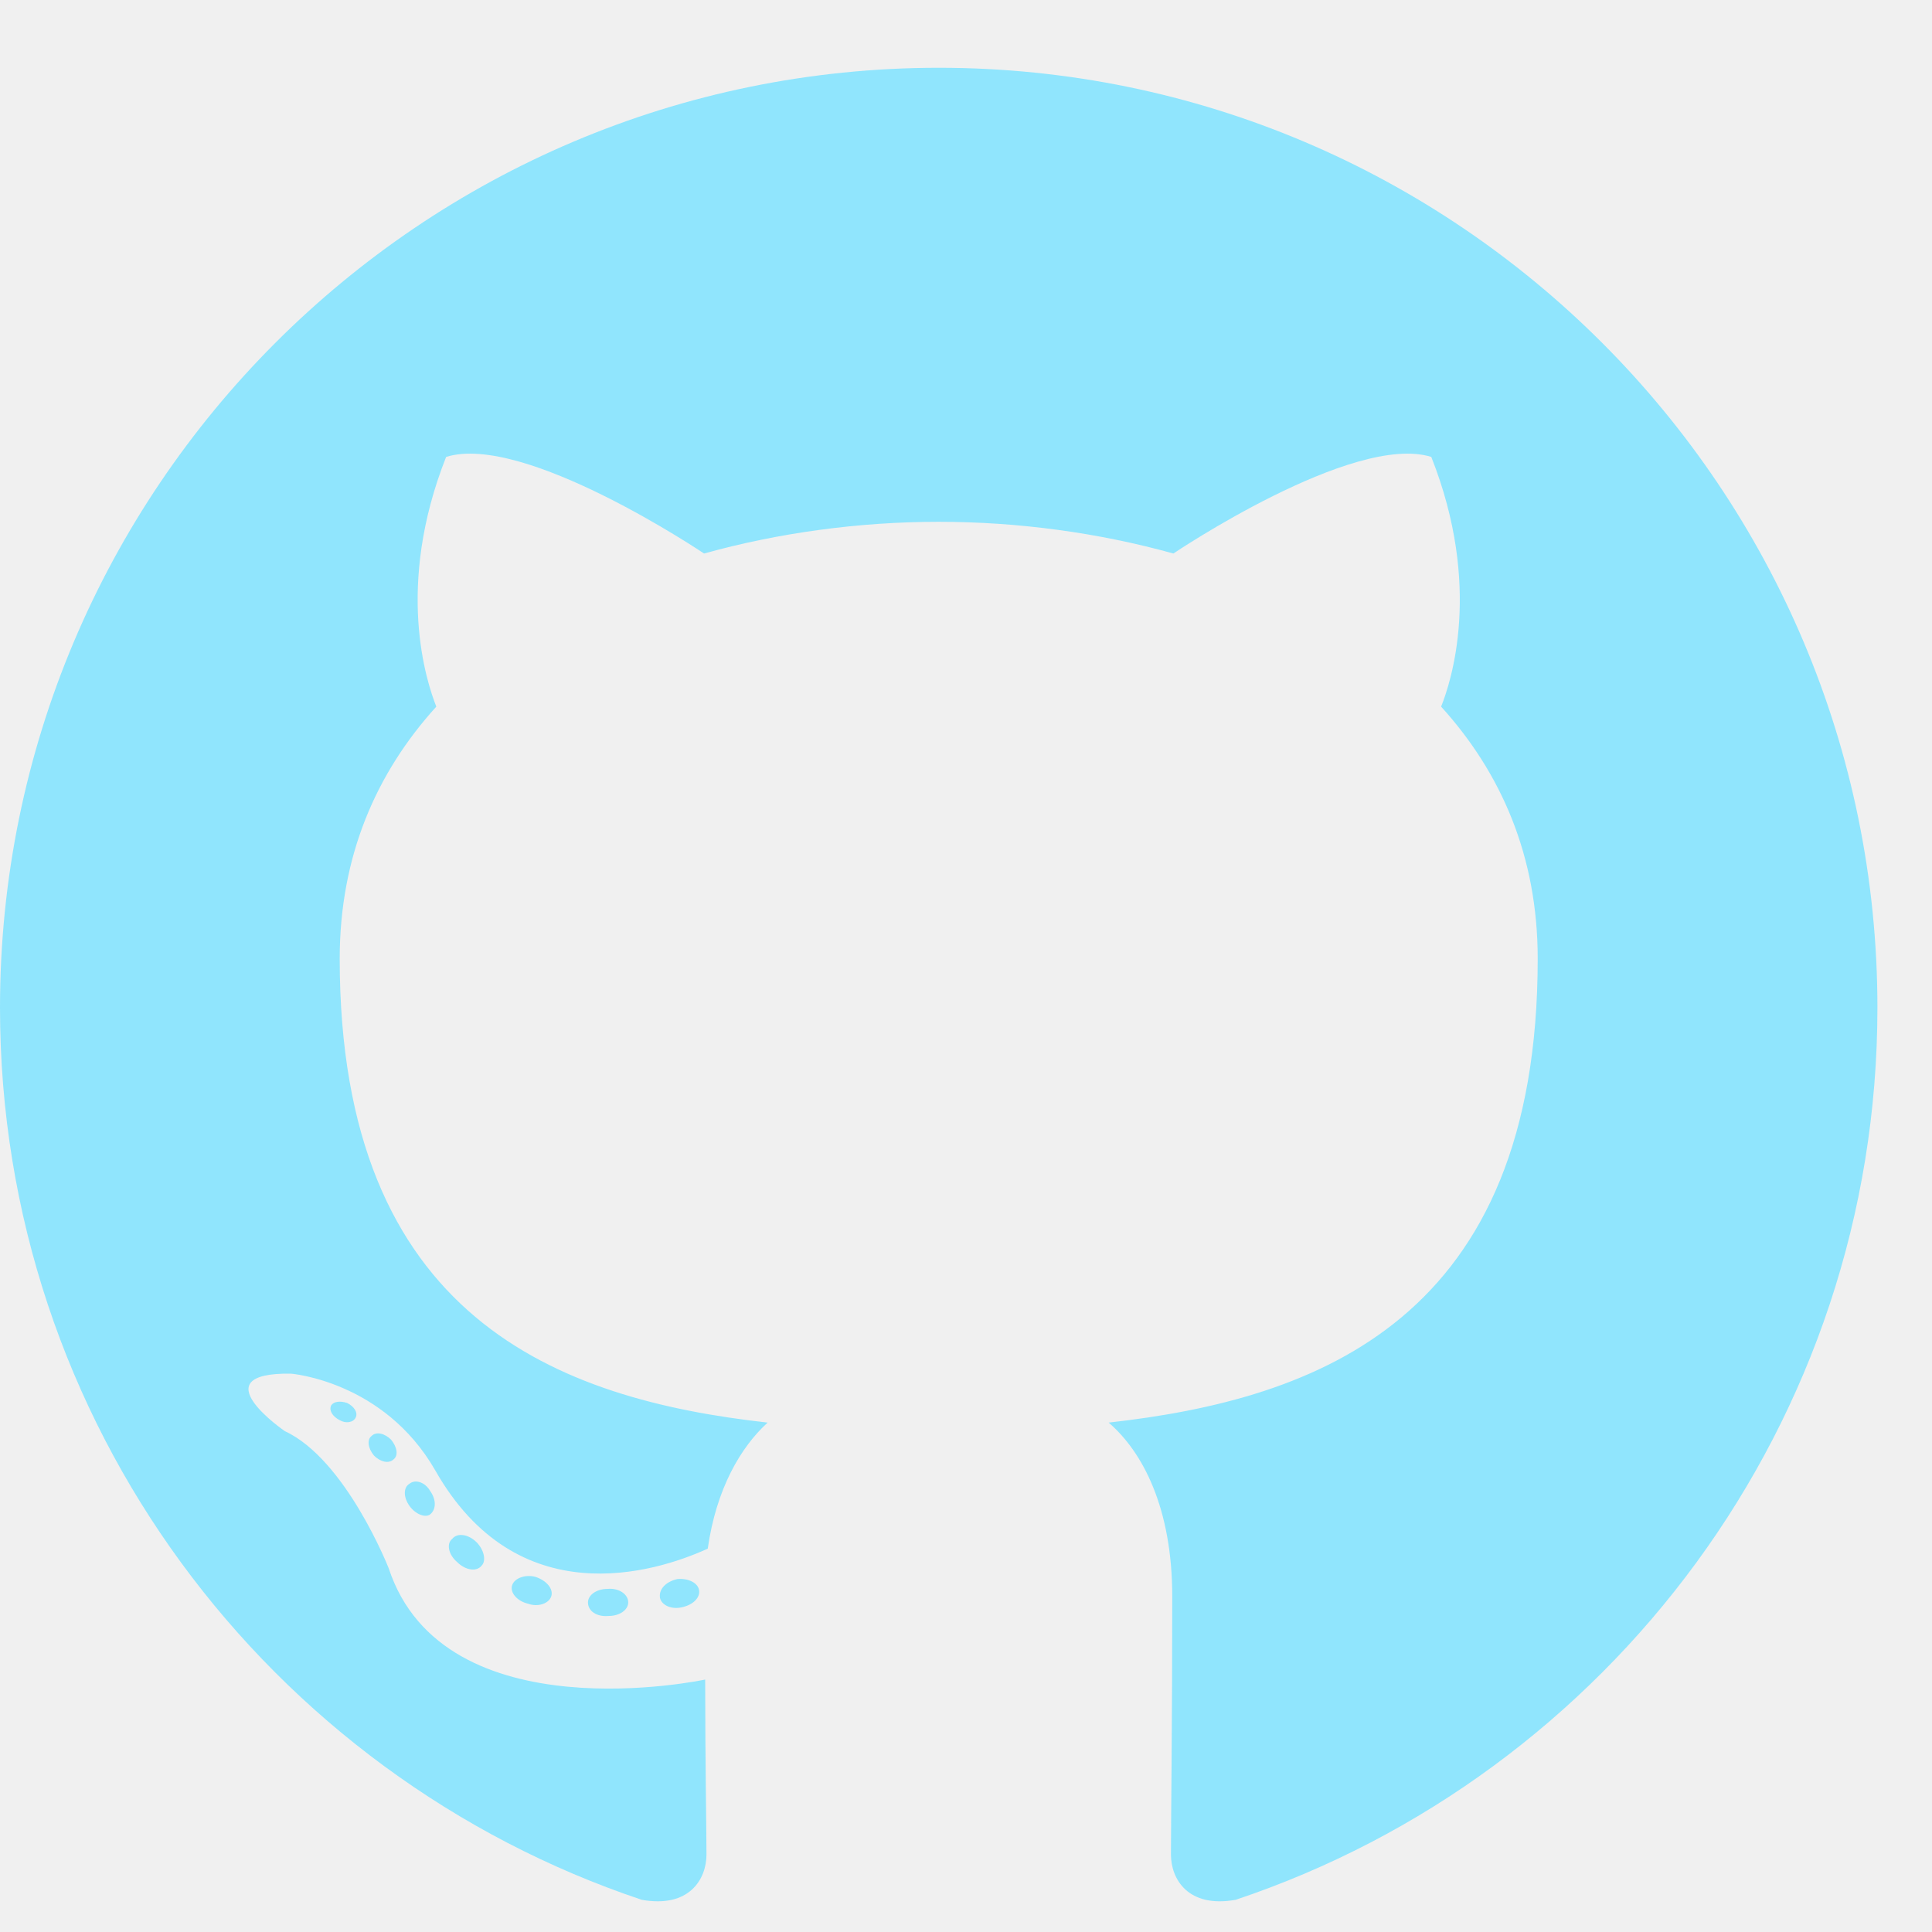
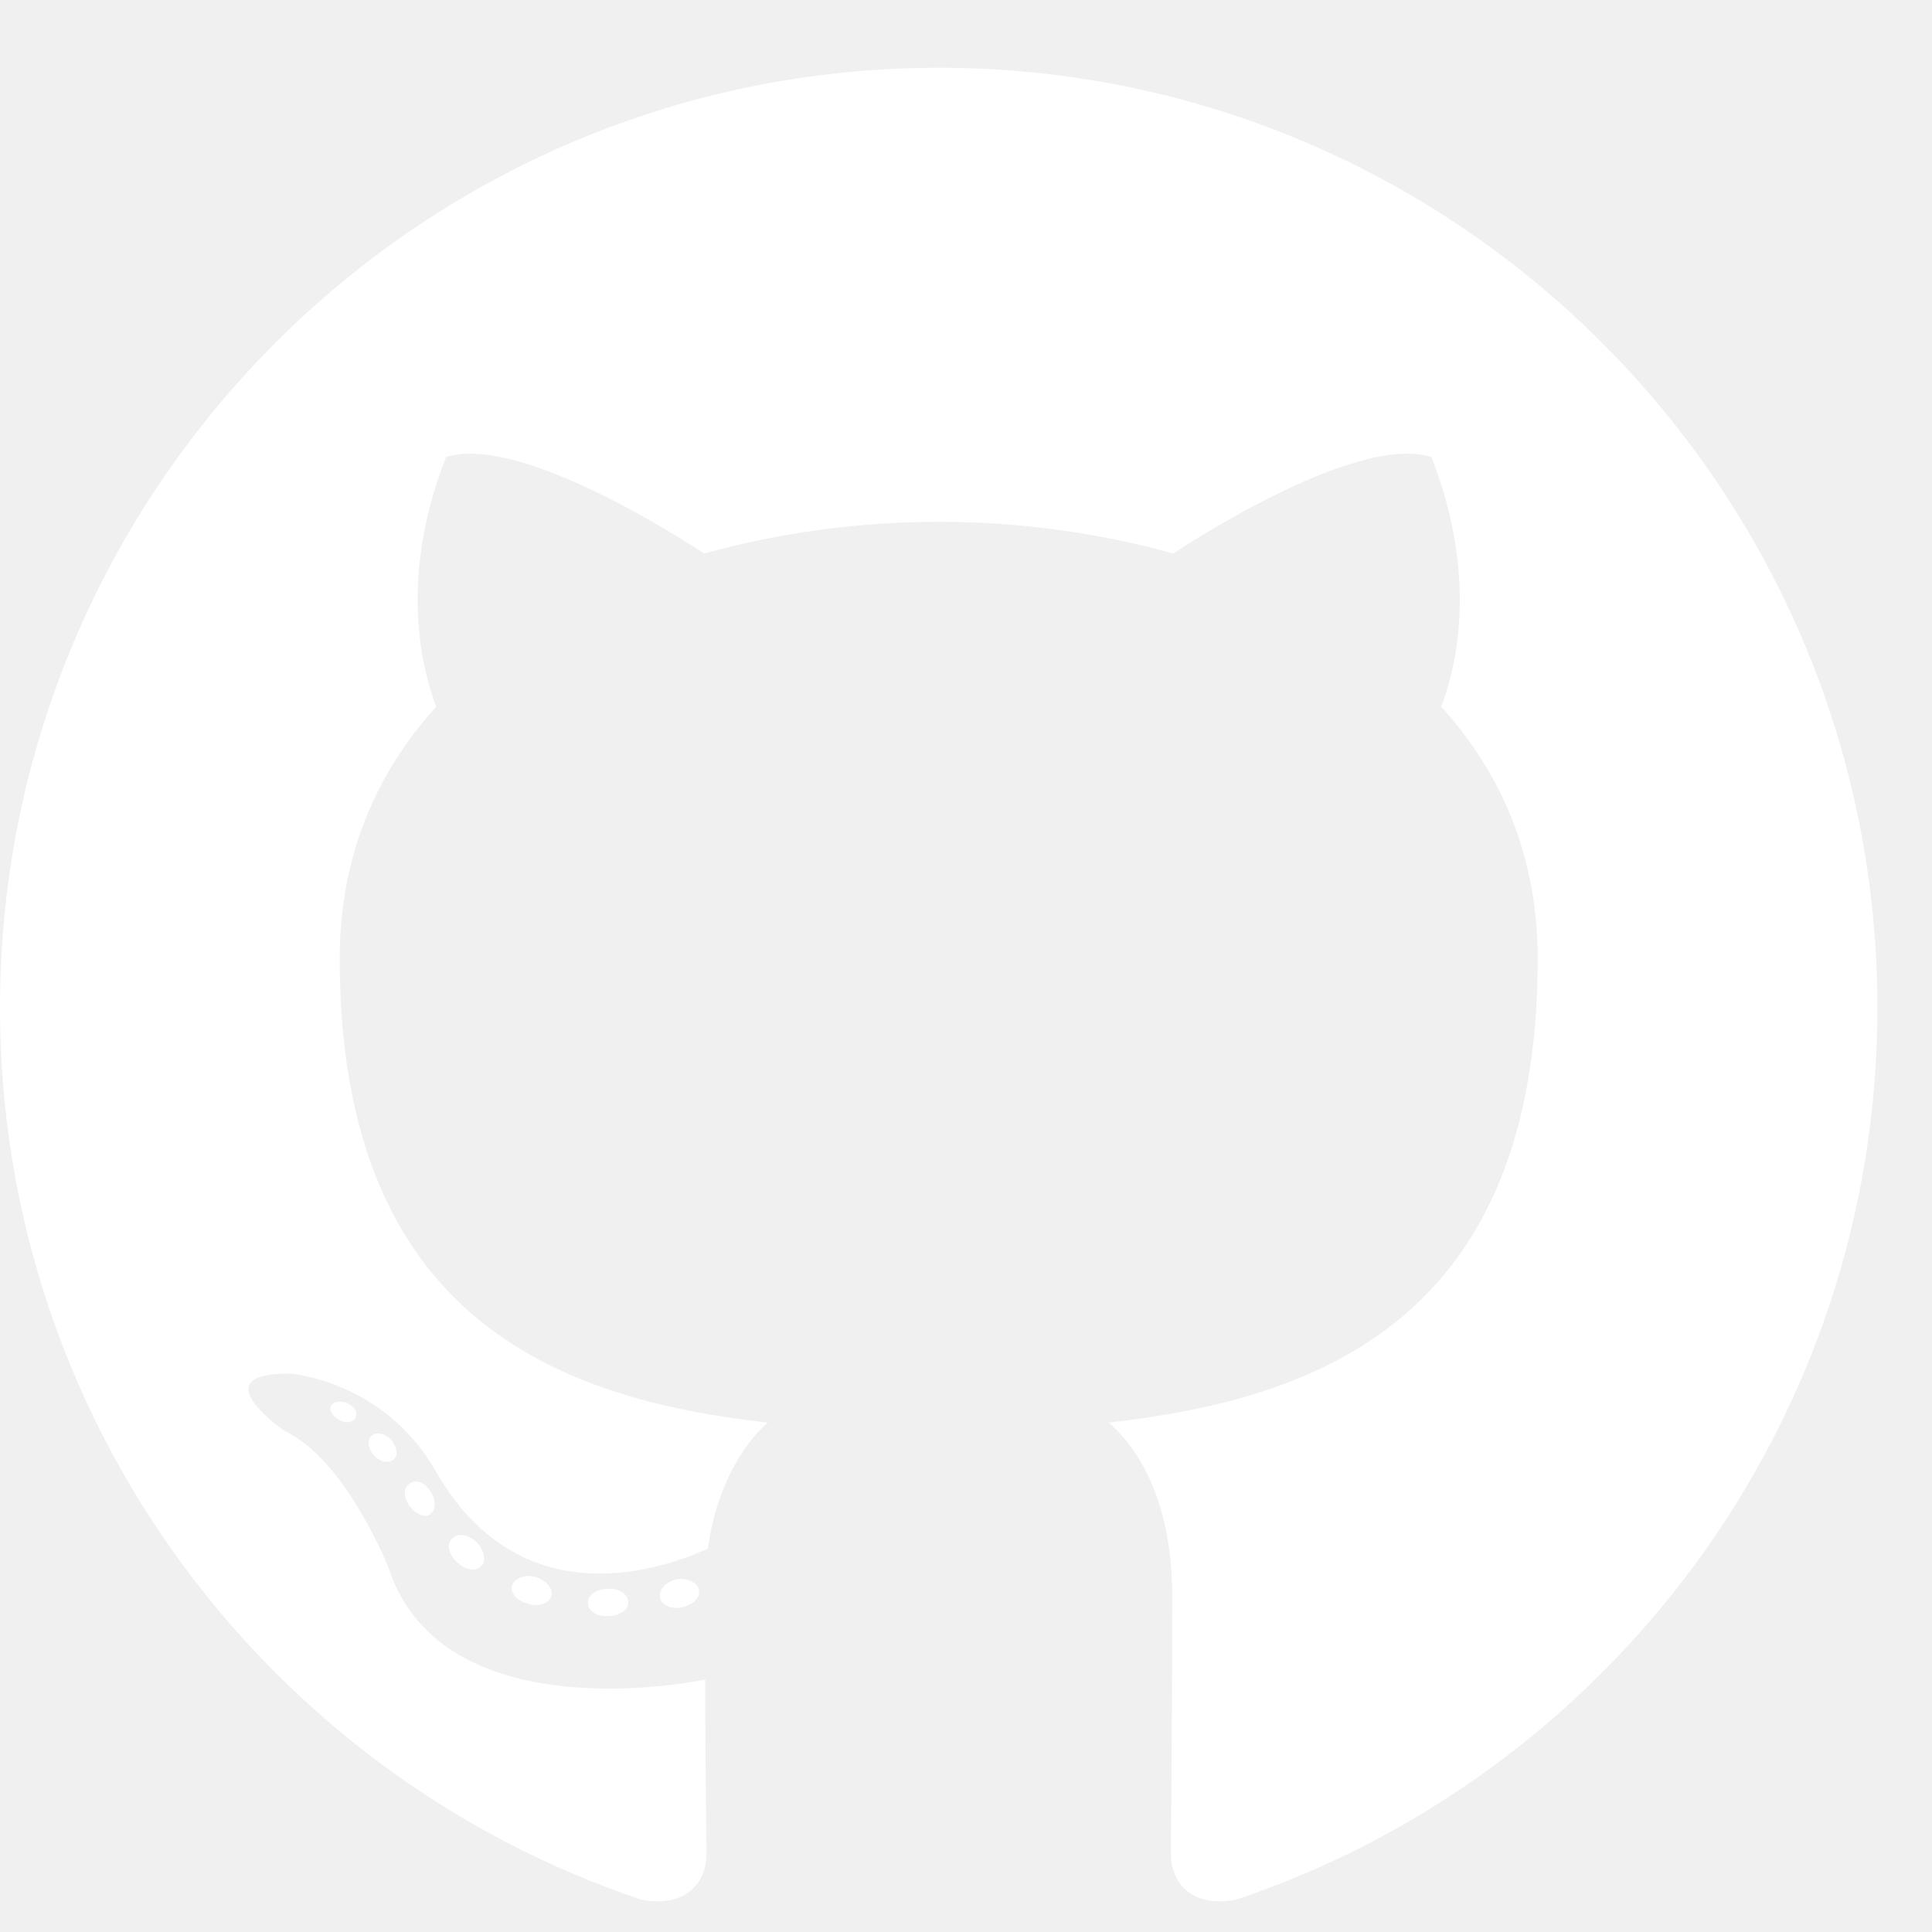
- <svg xmlns="http://www.w3.org/2000/svg" width="12px" height="12px" viewBox="0 0 12 12" version="1.1">
+ <svg xmlns="http://www.w3.org/2000/svg" width="18px" height="18px" viewBox="0 0 12 12" version="1.1">
  <defs />
  <g id="Symbols" stroke="none" stroke-width="1" fill="none" fill-rule="evenodd">
-     <g id="Menu" transform="translate(-1049, -7)" fill="#90E5FD">
+     <g id="Menu" transform="translate(-1049, -7)" fill="#FFFFFF">
      <g id="Group-36">
        <g id="Group-34" transform="translate(1049, 6)">
          <path d="M4.206,10.808 C4.137,10.824 4.092,10.869 4.099,10.923 C4.107,10.968 4.168,10.999 4.236,10.983 C4.305,10.968 4.35,10.923 4.342,10.877 C4.335,10.831 4.274,10.801 4.206,10.808 M3.773,10.869 C3.705,10.869 3.652,10.907 3.652,10.953 C3.652,11.006 3.705,11.044 3.781,11.037 C3.849,11.037 3.902,10.999 3.902,10.953 C3.902,10.9 3.841,10.862 3.773,10.869 M3.325,10.794 C3.264,10.778 3.196,10.801 3.181,10.846 C3.166,10.892 3.212,10.945 3.28,10.961 C3.34,10.983 3.409,10.961 3.424,10.915 C3.439,10.869 3.394,10.816 3.325,10.794 M2.961,10.58 C2.908,10.527 2.839,10.52 2.809,10.558 C2.771,10.588 2.786,10.657 2.839,10.702 C2.892,10.755 2.961,10.763 2.991,10.725 C3.022,10.695 3.006,10.626 2.961,10.58 M2.672,10.261 C2.642,10.208 2.581,10.185 2.543,10.216 C2.505,10.239 2.505,10.299 2.543,10.353 C2.581,10.406 2.642,10.429 2.672,10.406 C2.71,10.375 2.71,10.314 2.672,10.261 M2.429,9.942 C2.391,9.904 2.338,9.889 2.308,9.919 C2.278,9.942 2.285,9.995 2.323,10.041 C2.361,10.079 2.414,10.094 2.445,10.064 C2.475,10.041 2.467,9.988 2.429,9.942 M2.156,9.714 C2.11,9.699 2.072,9.706 2.057,9.729 C2.042,9.76 2.065,9.798 2.11,9.821 C2.148,9.843 2.194,9.836 2.209,9.805 C2.224,9.775 2.202,9.737 2.156,9.714 M11.661,7.259 C11.661,9.836 9.991,12.025 7.675,12.8 C7.379,12.853 7.273,12.671 7.273,12.519 C7.273,12.329 7.281,11.698 7.281,10.915 C7.281,10.368 7.098,10.018 6.886,9.836 C8.184,9.691 9.551,9.197 9.551,6.955 C9.551,6.316 9.323,5.799 8.951,5.389 C9.012,5.237 9.209,4.644 8.89,3.838 C8.404,3.686 7.288,4.438 7.288,4.438 C6.825,4.309 6.324,4.241 5.831,4.241 C5.337,4.241 4.836,4.309 4.373,4.438 C4.373,4.438 3.257,3.686 2.771,3.838 C2.452,4.644 2.65,5.237 2.71,5.389 C2.338,5.799 2.11,6.316 2.11,6.955 C2.11,9.19 3.469,9.691 4.768,9.836 C4.601,9.988 4.449,10.246 4.396,10.619 C4.062,10.771 3.212,11.029 2.703,10.132 C2.384,9.577 1.807,9.532 1.807,9.532 C1.237,9.524 1.769,9.889 1.769,9.889 C2.148,10.064 2.414,10.74 2.414,10.74 C2.756,11.781 4.38,11.432 4.38,11.432 C4.38,11.918 4.388,12.375 4.388,12.519 C4.388,12.671 4.282,12.853 3.986,12.8 C1.67,12.025 0,9.836 0,7.259 C0,4.036 2.612,1.421 5.831,1.421 C9.05,1.421 11.661,4.036 11.661,7.259" id="icon-github" />
        </g>
      </g>
    </g>
  </g>
</svg>
